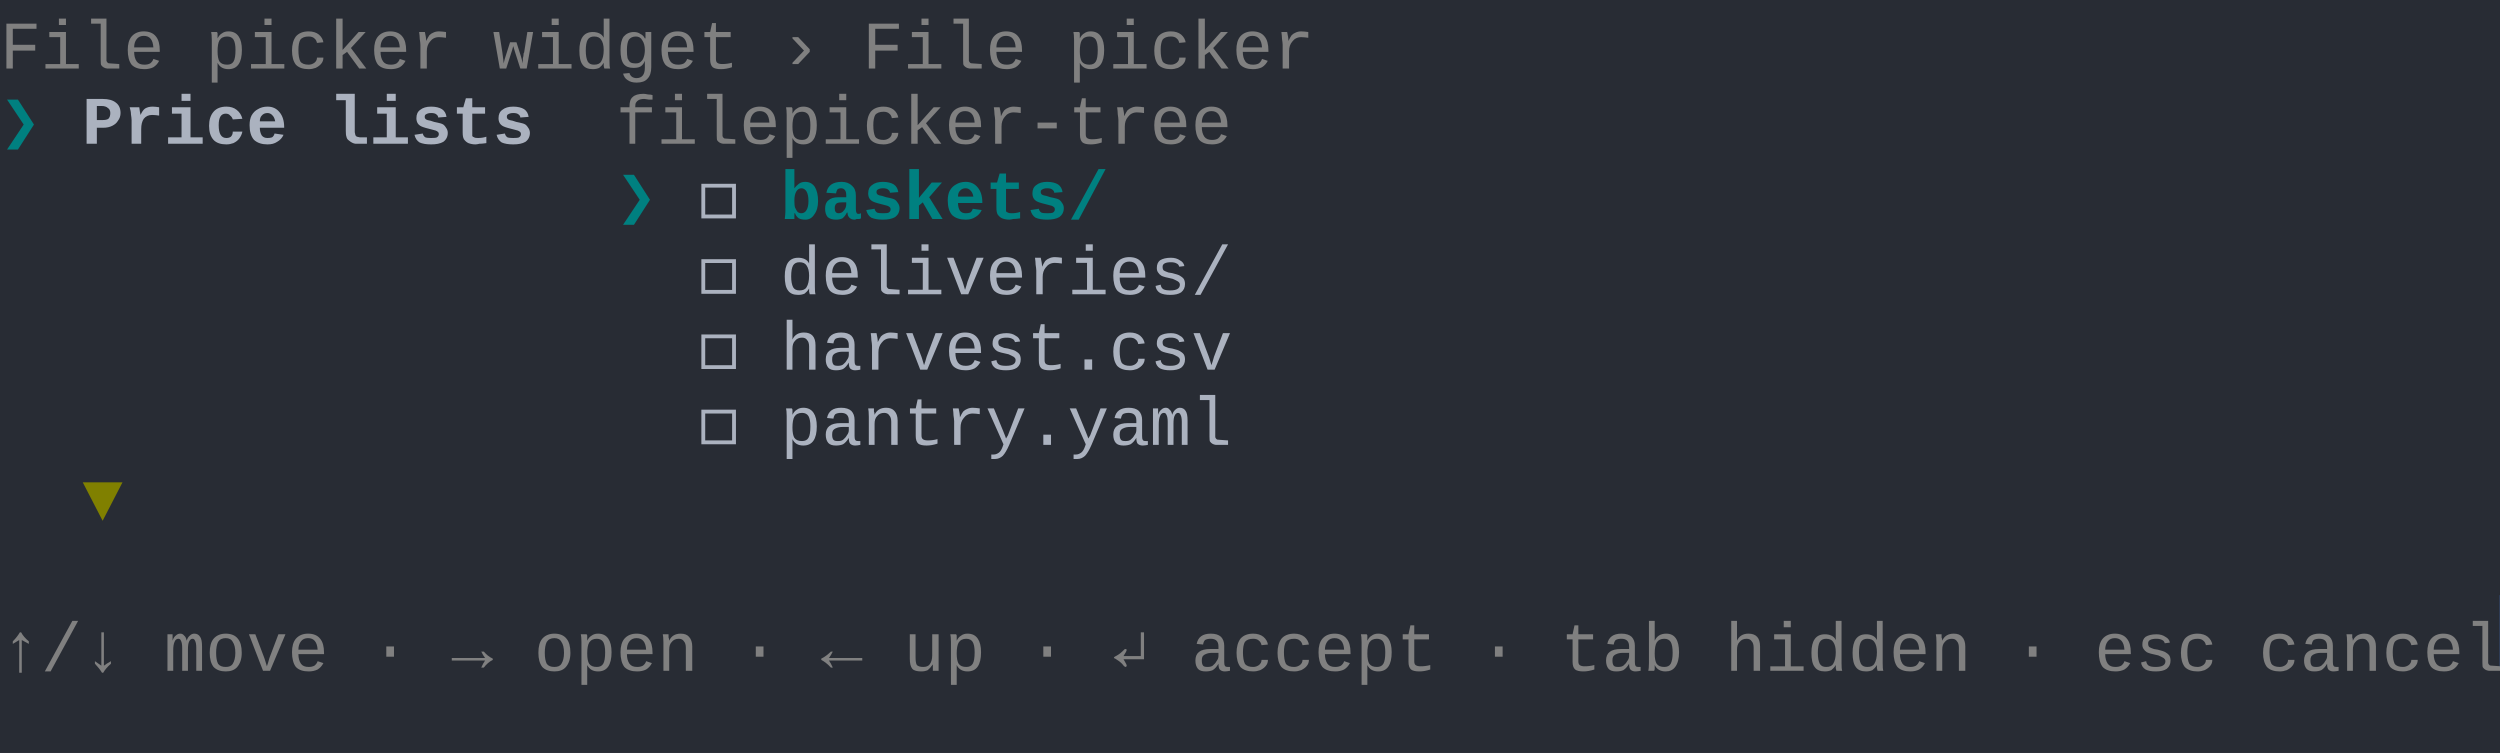
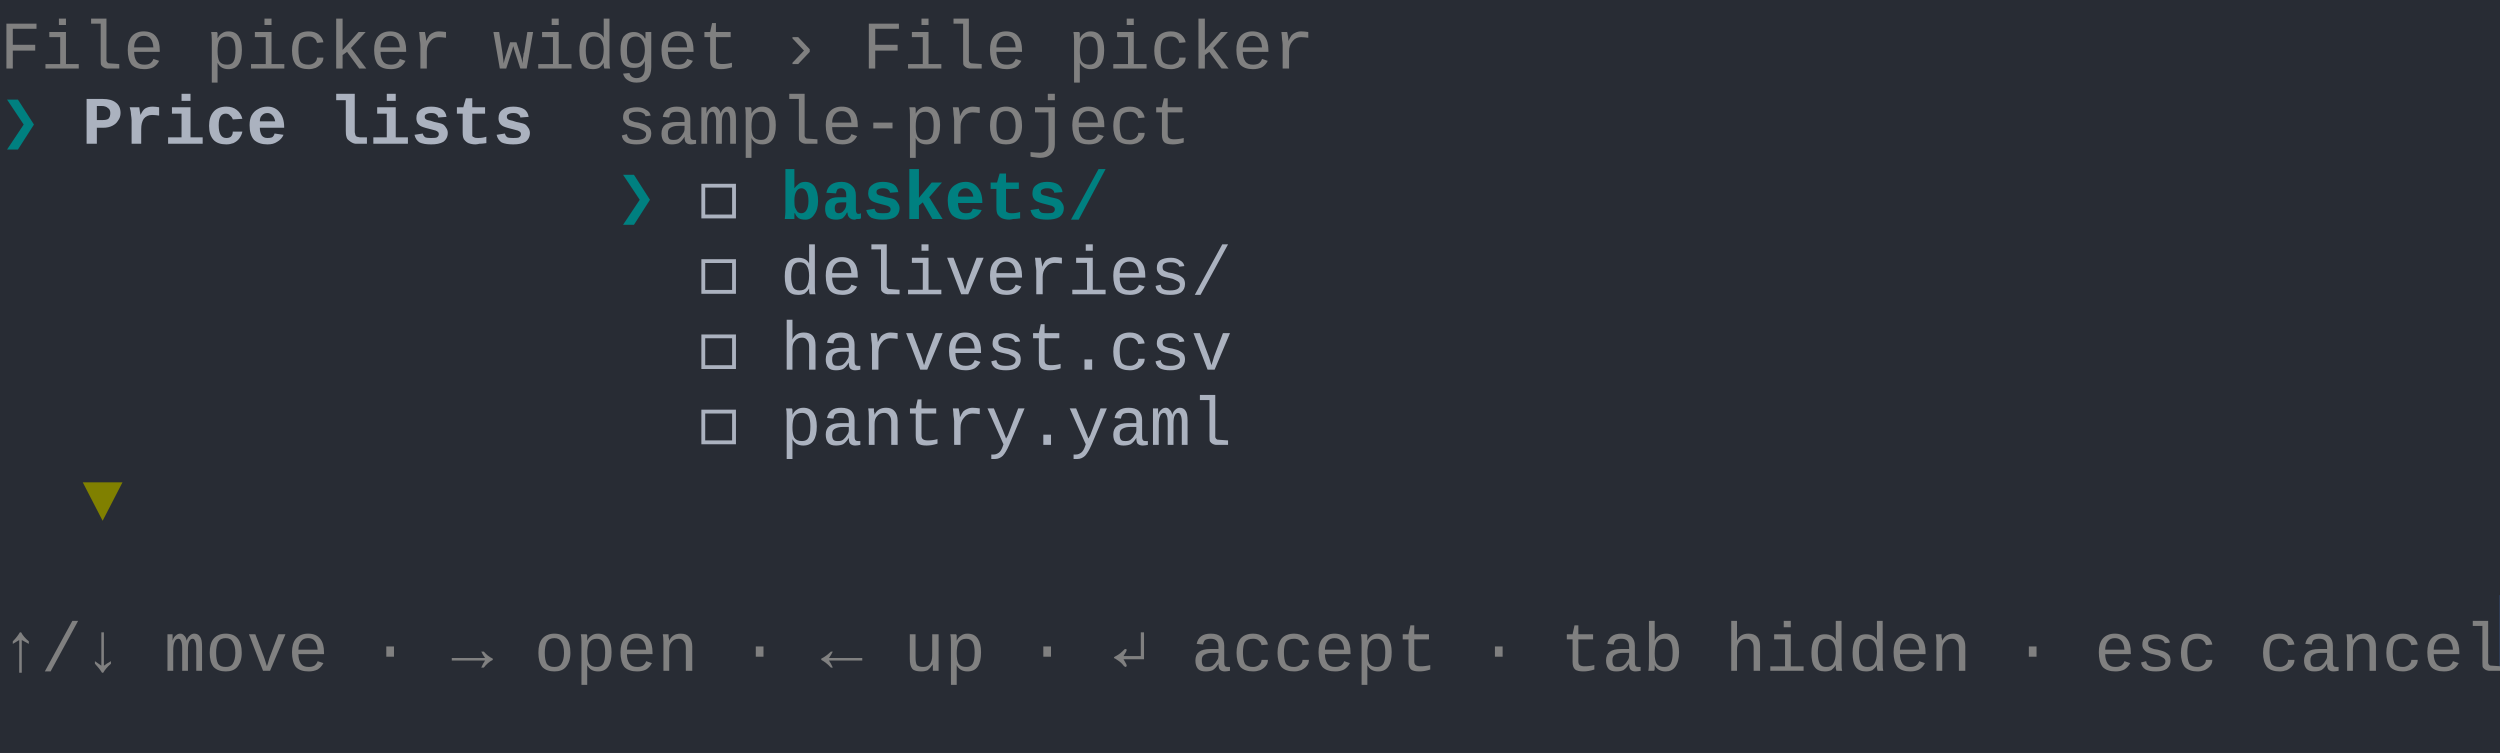
<svg xmlns="http://www.w3.org/2000/svg" xmlns:xlink="http://www.w3.org/1999/xlink" width="610" height="183.7">
  <rect width="610" height="183.7" rx="0" ry="0" class="a" />
  <svg height="183.7" viewBox="0 0 61 18.37" width="610">
    <style>.a{fill:rgb(40,44,52)}.b{font-family:Consolas,"Courier New",Courier,"Liberation Mono",monospace}.c{fill:transparent}.d{fill:rgb(82,139,255)}.e{fill:rgb(128,128,128);white-space:pre}.f{fill:rgb(0,128,128);font-weight:bold;white-space:pre}.g{fill:rgb(171,178,191);font-weight:bold;white-space:pre}.h{fill:rgb(171,178,191);white-space:pre}.i{fill:rgb(128,128,0);font-weight:bold;white-space:pre}</style>
    <g font-family="Consolas, &quot;Courier New&quot;, Courier, &quot;Liberation Mono&quot;, monospace" font-size="1.67" class="b">
      <defs>
        <symbol id="a">
          <rect height="10" width="61" x="0" y="0" class="c" />
        </symbol>
        <symbol id="b">
          <rect height="1.837" width="1.102" class="d" />
        </symbol>
      </defs>
      <rect height="18.37" width="61" class="a" />
      <svg x="0" y="0" width="61">
        <svg x="0">
          <use xlink:href="#a" />
          <use xlink:href="#b" x="60.996" y="14.521" />
          <text x="0" y="1.67" class="e">File</text>
          <text x="5.01" y="1.67" class="e">picker</text>
          <text x="12.024" y="1.67" class="e">widget</text>
          <text x="19.038" y="1.67" class="e">›</text>
          <text x="21.042" y="1.67" class="e">File</text>
          <text x="26.052" y="1.67" class="e">picker</text>
          <text x="0" y="3.507" class="f">❯</text>
          <text x="2.004" y="3.507" class="g">Price</text>
          <text x="8.016" y="3.507" class="g">lists</text>
-           <text x="15.03" y="3.507" class="e">filepicker-tree</text>
+           <text x="15.03" y="3.507" class="e">sample-project</text>
          <text x="15.03" y="5.344" class="f">❯</text>
          <text x="17.034" y="5.344" class="h">◻</text>
          <text x="19.038" y="5.344" class="f">baskets/</text>
          <text x="17.034" y="7.181" class="h">◻</text>
          <text x="19.038" y="7.181" class="h">deliveries/</text>
          <text x="17.034" y="9.018" class="h">◻</text>
          <text x="19.038" y="9.018" class="h">harvest.csv</text>
          <text x="17.034" y="10.855" class="h">◻</text>
          <text x="19.038" y="10.855" class="h">pantry.yaml</text>
          <text x="2.004" y="12.692" class="i">▼</text>
          <text x="0" y="16.366" class="e">↑/↓</text>
          <text x="4.008" y="16.366" class="e">move</text>
          <text x="9.018" y="16.366" class="e">·</text>
          <text x="11.022" y="16.366" class="e">→</text>
          <text x="13.026" y="16.366" class="e">open</text>
          <text x="18.036" y="16.366" class="e">·</text>
          <text x="20.04" y="16.366" class="e">←</text>
          <text x="22.044" y="16.366" class="e">up</text>
          <text x="25.05" y="16.366" class="e">·</text>
          <text x="27.054" y="16.366" class="e">↵</text>
          <text x="29.058" y="16.366" class="e">accept</text>
          <text x="36.072" y="16.366" class="e">·</text>
          <text x="38.076" y="16.366" class="e">tab</text>
          <text x="42.084" y="16.366" class="e">hidden</text>
          <text x="49.098" y="16.366" class="e">·</text>
          <text x="51.102" y="16.366" class="e">esc</text>
          <text x="55.11" y="16.366" class="e">cancel</text>
        </svg>
      </svg>
    </g>
  </svg>
</svg>
